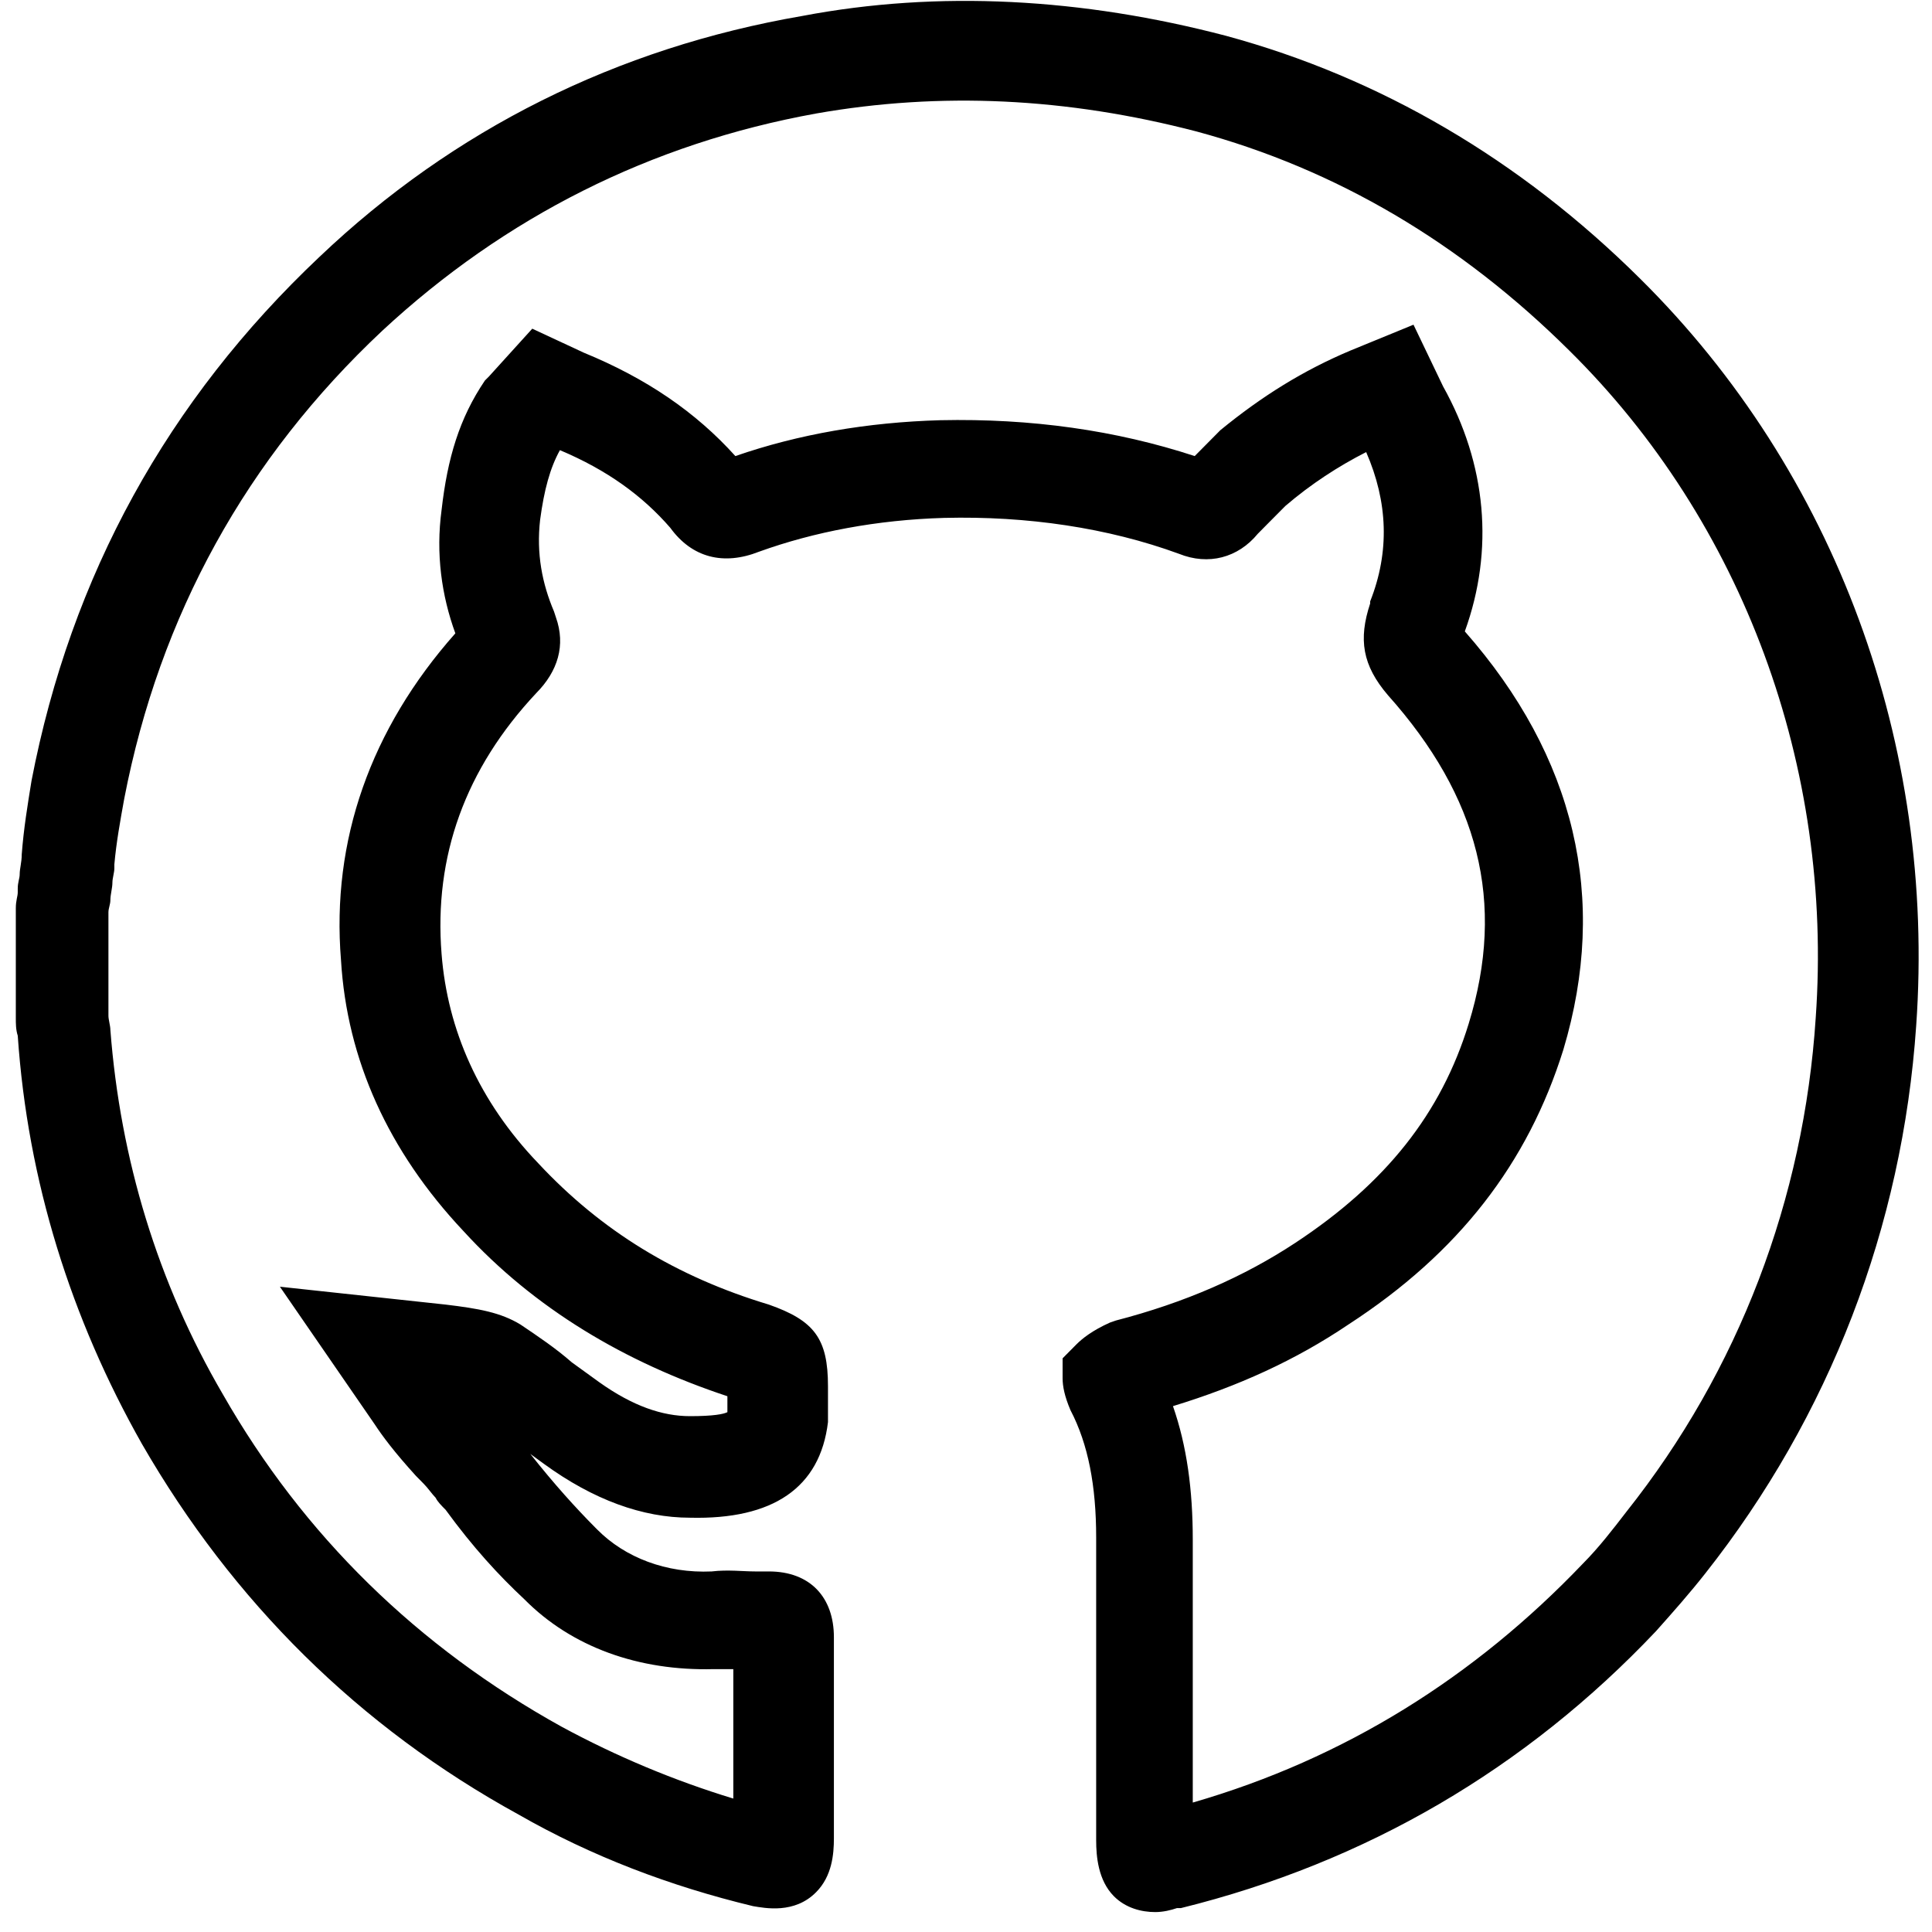
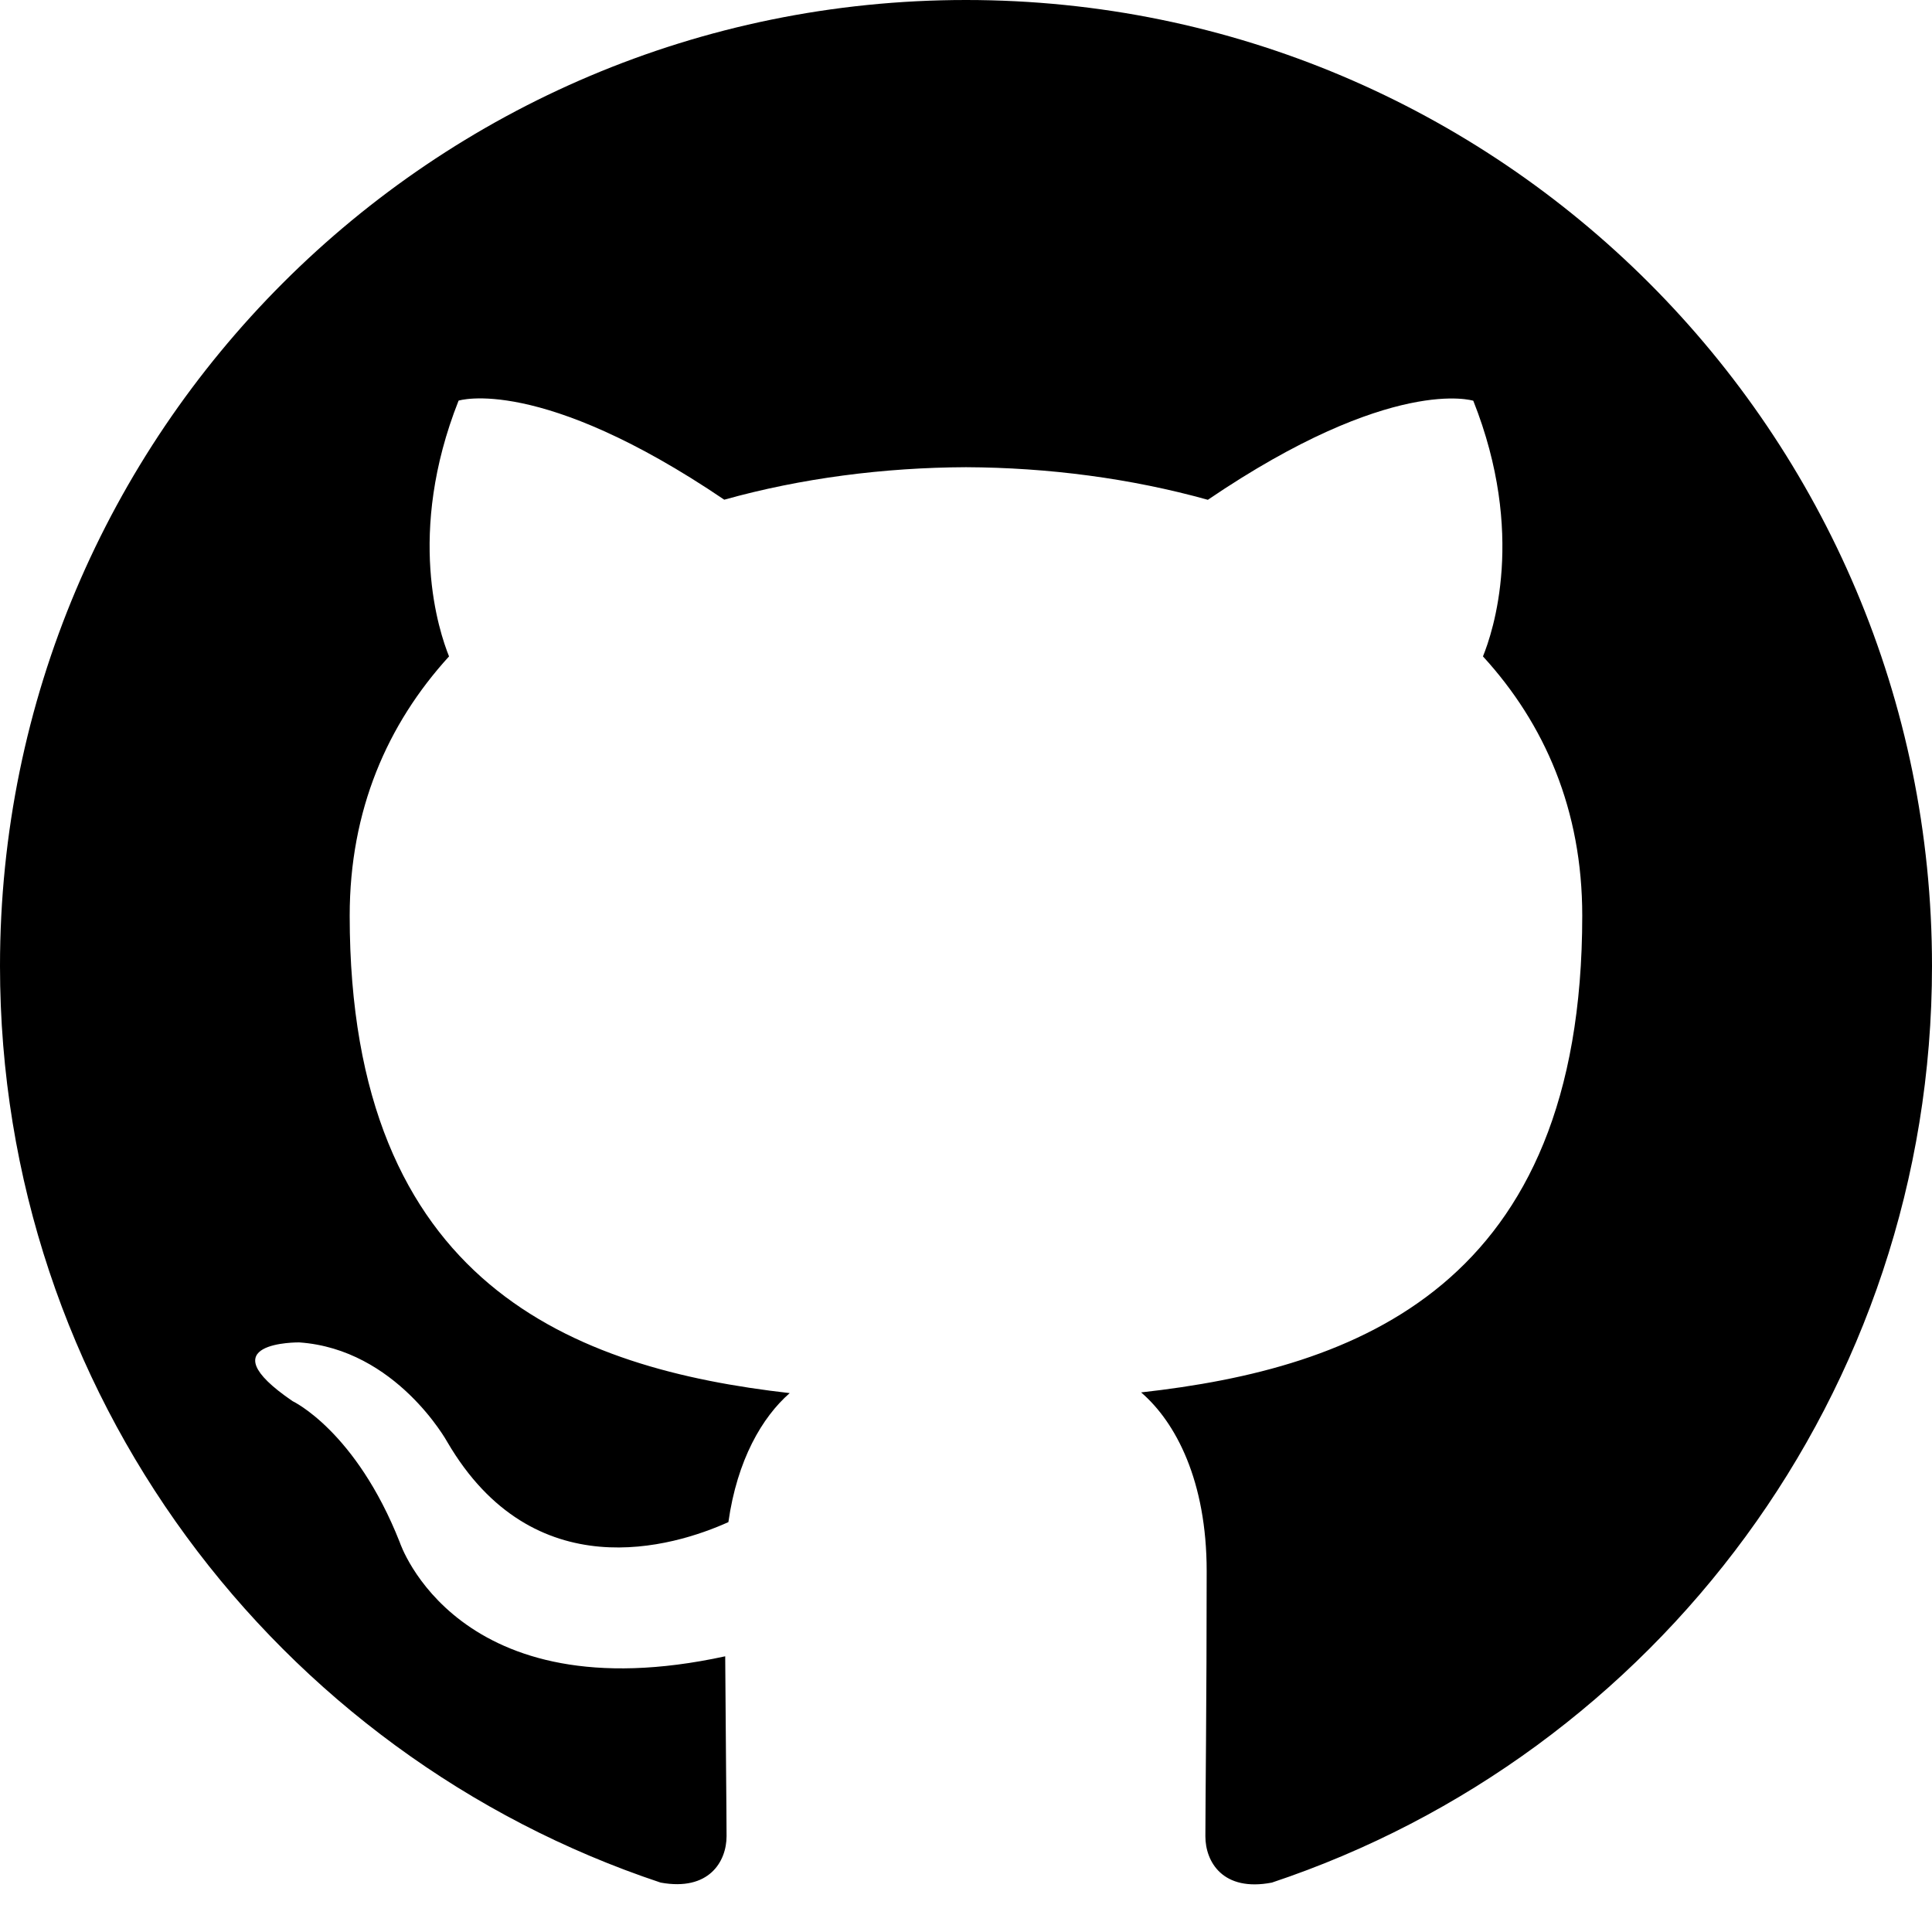
- <svg xmlns="http://www.w3.org/2000/svg" width="16px" height="16px" viewBox="0 0 16 16" version="1.1">
-   <g id="Atoms-(Typography-/-Icons-/-Colors-/-Shadows-/-Grids-/-Layout-/-Input-(checkbox/radio-button))-" stroke="none" stroke-width="1" fill="none" fill-rule="evenodd">
-     <g id="Atom/icon/Github" transform="translate(-2, -2)" fill="#000000" fill-rule="nonzero">
-       <g id="github" transform="translate(2, 2)">
-         <path d="M9.567,15.835 C9.453,15.835 9.322,15.802 9.224,15.703 C9.094,15.571 9.078,15.373 9.078,15.241 L9.078,12.734 C9.078,12.305 9.012,11.959 8.865,11.678 C8.816,11.563 8.8,11.48 8.8,11.414 L8.8,11.249 L8.914,11.134 C8.963,11.085 9.045,11.019 9.192,10.953 L9.241,10.936 C9.812,10.788 10.302,10.573 10.727,10.293 C11.478,9.798 11.935,9.221 12.163,8.478 C12.473,7.472 12.245,6.598 11.494,5.757 C11.282,5.509 11.249,5.295 11.347,4.998 L11.347,4.981 C11.51,4.569 11.494,4.157 11.314,3.744 C11.086,3.86 10.857,4.008 10.645,4.19 C10.596,4.239 10.547,4.289 10.498,4.338 C10.465,4.371 10.449,4.388 10.416,4.421 C10.253,4.619 10.008,4.685 9.763,4.586 C9.176,4.371 8.506,4.272 7.82,4.289 C7.265,4.305 6.743,4.404 6.286,4.569 C5.992,4.685 5.731,4.619 5.551,4.371 C5.322,4.107 5.029,3.893 4.637,3.728 C4.555,3.876 4.506,4.058 4.473,4.305 C4.441,4.586 4.49,4.833 4.588,5.064 L4.604,5.113 C4.686,5.344 4.62,5.559 4.441,5.74 C3.853,6.367 3.592,7.093 3.657,7.901 C3.706,8.528 3.967,9.122 4.457,9.633 C4.98,10.194 5.6,10.573 6.367,10.804 C6.743,10.936 6.857,11.085 6.857,11.48 L6.857,11.777 C6.792,12.322 6.4,12.586 5.714,12.569 C5.714,12.569 5.714,12.569 5.714,12.569 C5.322,12.569 4.914,12.421 4.506,12.124 L4.392,12.041 C4.588,12.289 4.767,12.487 4.931,12.652 L4.947,12.668 C5.176,12.899 5.518,13.031 5.894,13.014 C6.024,12.998 6.155,13.014 6.253,13.014 C6.286,13.014 6.335,13.014 6.367,13.014 C6.71,13.014 6.906,13.229 6.906,13.559 L6.906,15.225 C6.906,15.357 6.89,15.538 6.759,15.67 C6.58,15.852 6.335,15.802 6.237,15.786 C5.551,15.621 4.898,15.373 4.294,15.027 C2.971,14.301 1.927,13.262 1.176,11.959 C0.588,10.92 0.229,9.781 0.147,8.577 C0.131,8.528 0.131,8.478 0.131,8.429 L0.131,7.522 C0.131,7.456 0.147,7.423 0.147,7.39 L0.147,7.357 C0.147,7.307 0.163,7.274 0.163,7.241 C0.163,7.192 0.18,7.142 0.18,7.076 C0.196,6.862 0.229,6.664 0.261,6.466 C0.588,4.767 1.388,3.315 2.645,2.128 C3.755,1.072 5.11,0.396 6.645,0.132 C7.771,-0.082 8.963,-0.016 10.155,0.297 C11.429,0.643 12.588,1.32 13.584,2.309 C15.2,3.909 16.033,6.169 15.869,8.495 C15.755,10.161 15.151,11.728 14.122,13.031 C13.992,13.196 13.861,13.344 13.714,13.509 C12.637,14.647 11.314,15.423 9.78,15.802 L9.747,15.802 C9.698,15.819 9.633,15.835 9.567,15.835 Z M9.714,11.645 C9.829,11.975 9.878,12.338 9.878,12.751 L9.878,14.928 C11.135,14.565 12.212,13.889 13.11,12.948 C13.241,12.816 13.355,12.668 13.469,12.52 C14.4,11.348 14.939,9.93 15.037,8.429 C15.184,6.351 14.433,4.322 12.996,2.903 C12.098,2.012 11.069,1.402 9.91,1.089 C8.833,0.808 7.788,0.759 6.759,0.94 C5.388,1.188 4.18,1.798 3.167,2.738 C2.041,3.794 1.322,5.097 1.029,6.614 C0.996,6.796 0.963,6.977 0.947,7.159 L0.947,7.192 C0.947,7.225 0.931,7.274 0.931,7.307 C0.931,7.357 0.914,7.406 0.914,7.456 C0.914,7.489 0.898,7.522 0.898,7.555 L0.898,8.412 C0.898,8.445 0.914,8.495 0.914,8.528 C0.996,9.6 1.306,10.623 1.845,11.546 C2.514,12.718 3.461,13.641 4.653,14.301 C5.11,14.548 5.584,14.746 6.073,14.895 L6.073,13.823 C6.024,13.823 5.976,13.823 5.943,13.823 L5.91,13.823 C5.29,13.839 4.735,13.641 4.343,13.245 C4.131,13.047 3.918,12.816 3.69,12.503 C3.657,12.47 3.624,12.437 3.608,12.404 C3.576,12.371 3.543,12.322 3.51,12.289 L3.445,12.223 C3.265,12.025 3.167,11.893 3.102,11.794 L2.318,10.656 L3.69,10.804 C3.967,10.837 4.147,10.87 4.31,10.969 C4.457,11.068 4.604,11.167 4.735,11.282 L4.963,11.447 C5.241,11.645 5.486,11.728 5.714,11.728 C5.91,11.728 5.992,11.711 6.024,11.695 C6.024,11.695 6.024,11.678 6.024,11.678 L6.024,11.563 C5.176,11.282 4.424,10.837 3.837,10.194 C3.216,9.534 2.873,8.775 2.824,7.951 C2.743,6.961 3.069,6.037 3.771,5.245 C3.657,4.932 3.608,4.586 3.657,4.223 C3.706,3.794 3.804,3.464 4.016,3.151 L4.049,3.118 L4.408,2.722 L4.833,2.92 C5.355,3.134 5.763,3.414 6.09,3.777 C6.612,3.596 7.184,3.497 7.788,3.48 C8.539,3.464 9.241,3.563 9.894,3.777 C9.959,3.711 10.024,3.645 10.106,3.563 C10.449,3.282 10.792,3.068 11.184,2.903 L11.706,2.689 L11.951,3.2 C12.31,3.843 12.376,4.553 12.131,5.229 C13.045,6.268 13.322,7.439 12.947,8.693 C12.653,9.633 12.082,10.375 11.167,10.969 C10.727,11.266 10.253,11.48 9.714,11.645 Z" id="Shape" />
-       </g>
-     </g>
-   </g>
+ <svg xmlns="http://www.w3.org/2000/svg" height="1024" width="1024">
+   <path d="M512 0C229.25 0 0 229.25 0 512c0 226.25 146.688 418.125 350.156 485.812 25.594 4.688 34.938-11.125 34.938-24.625 0-12.188-0.469-52.562-0.719-95.312C242 908.812 211.906 817.5 211.906 817.5c-23.312-59.125-56.844-74.875-56.844-74.875-46.531-31.75 3.53-31.125 3.53-31.125 51.406 3.562 78.47 52.75 78.47 52.75 45.688 78.25 119.875 55.625 149 42.5 4.654-33 17.904-55.625 32.5-68.375C304.906 725.438 185.344 681.5 185.344 485.312c0-55.938 19.969-101.562 52.656-137.406-5.219-13-22.844-65.094 5.062-135.562 0 0 42.938-13.75 140.812 52.5 40.812-11.406 84.594-17.031 128.125-17.219 43.5 0.188 87.312 5.875 128.188 17.281 97.688-66.312 140.688-52.5 140.688-52.5 28 70.531 10.375 122.562 5.125 135.5 32.812 35.844 52.625 81.469 52.625 137.406 0 196.688-119.75 240-233.812 252.688 18.438 15.875 34.75 47 34.75 94.75 0 68.438-0.688 123.625-0.688 140.5 0 13.625 9.312 29.562 35.25 24.562C877.438 930 1024 738.125 1024 512 1024 229.25 794.75 0 512 0z" />
</svg>
